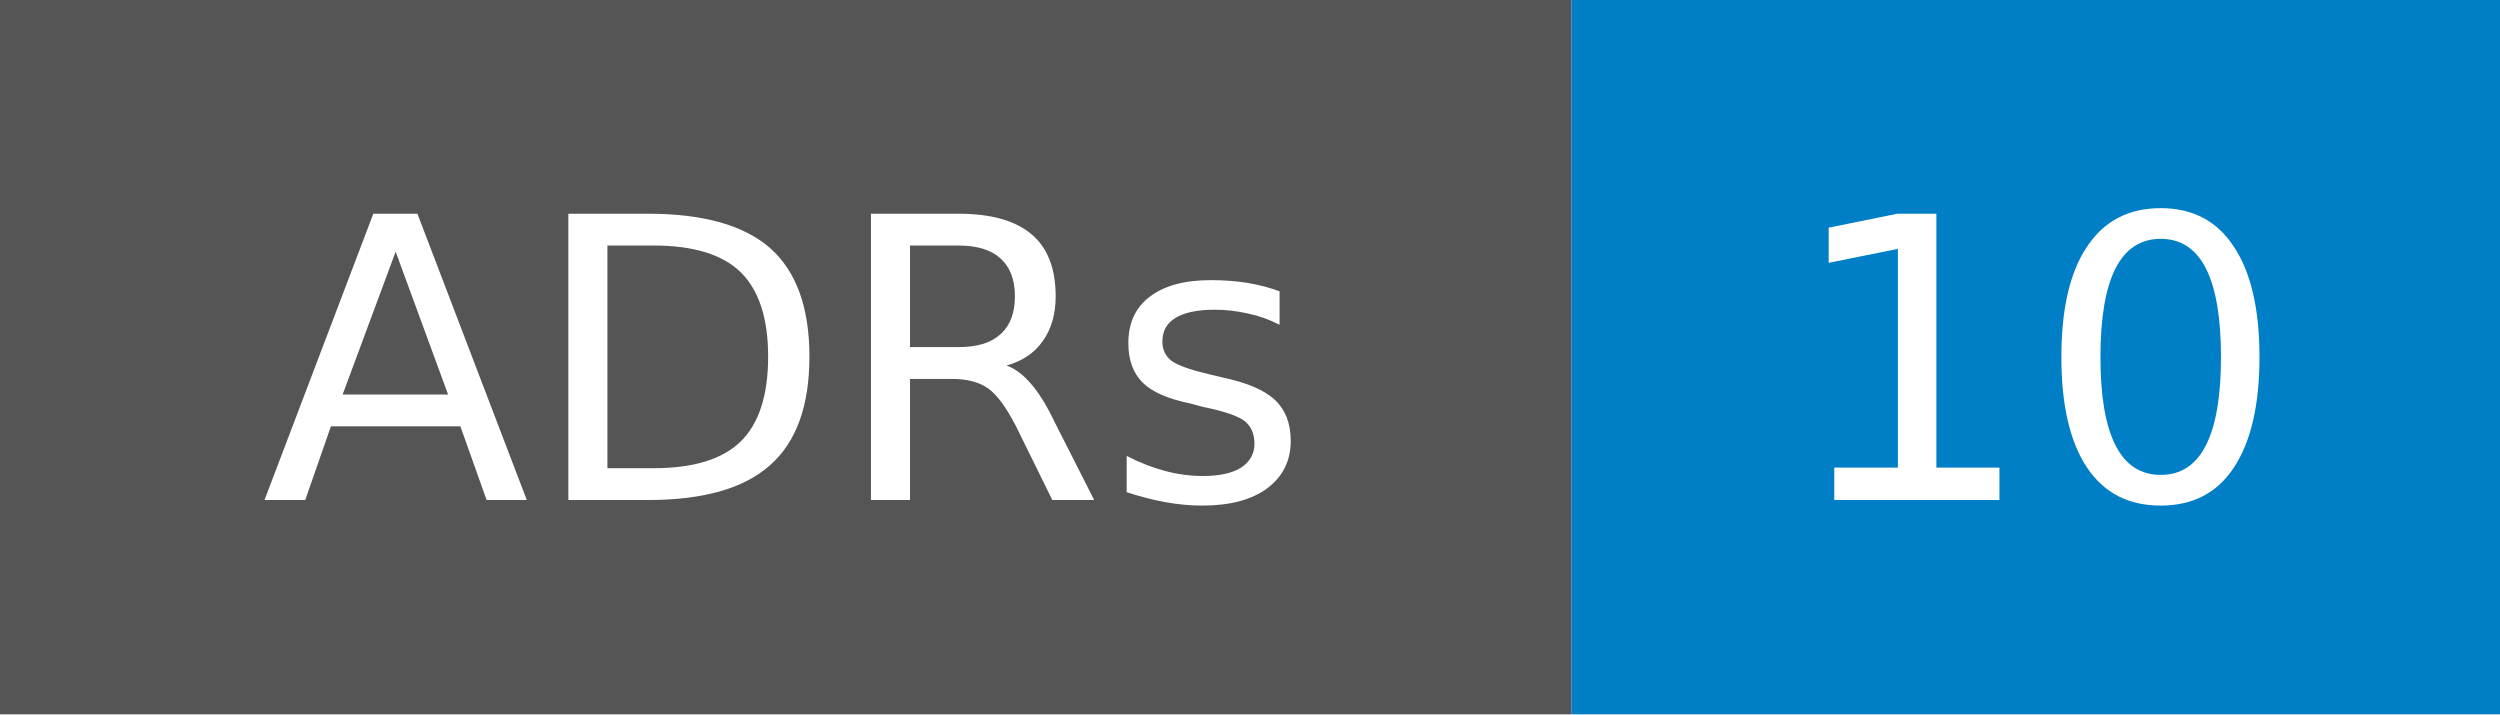
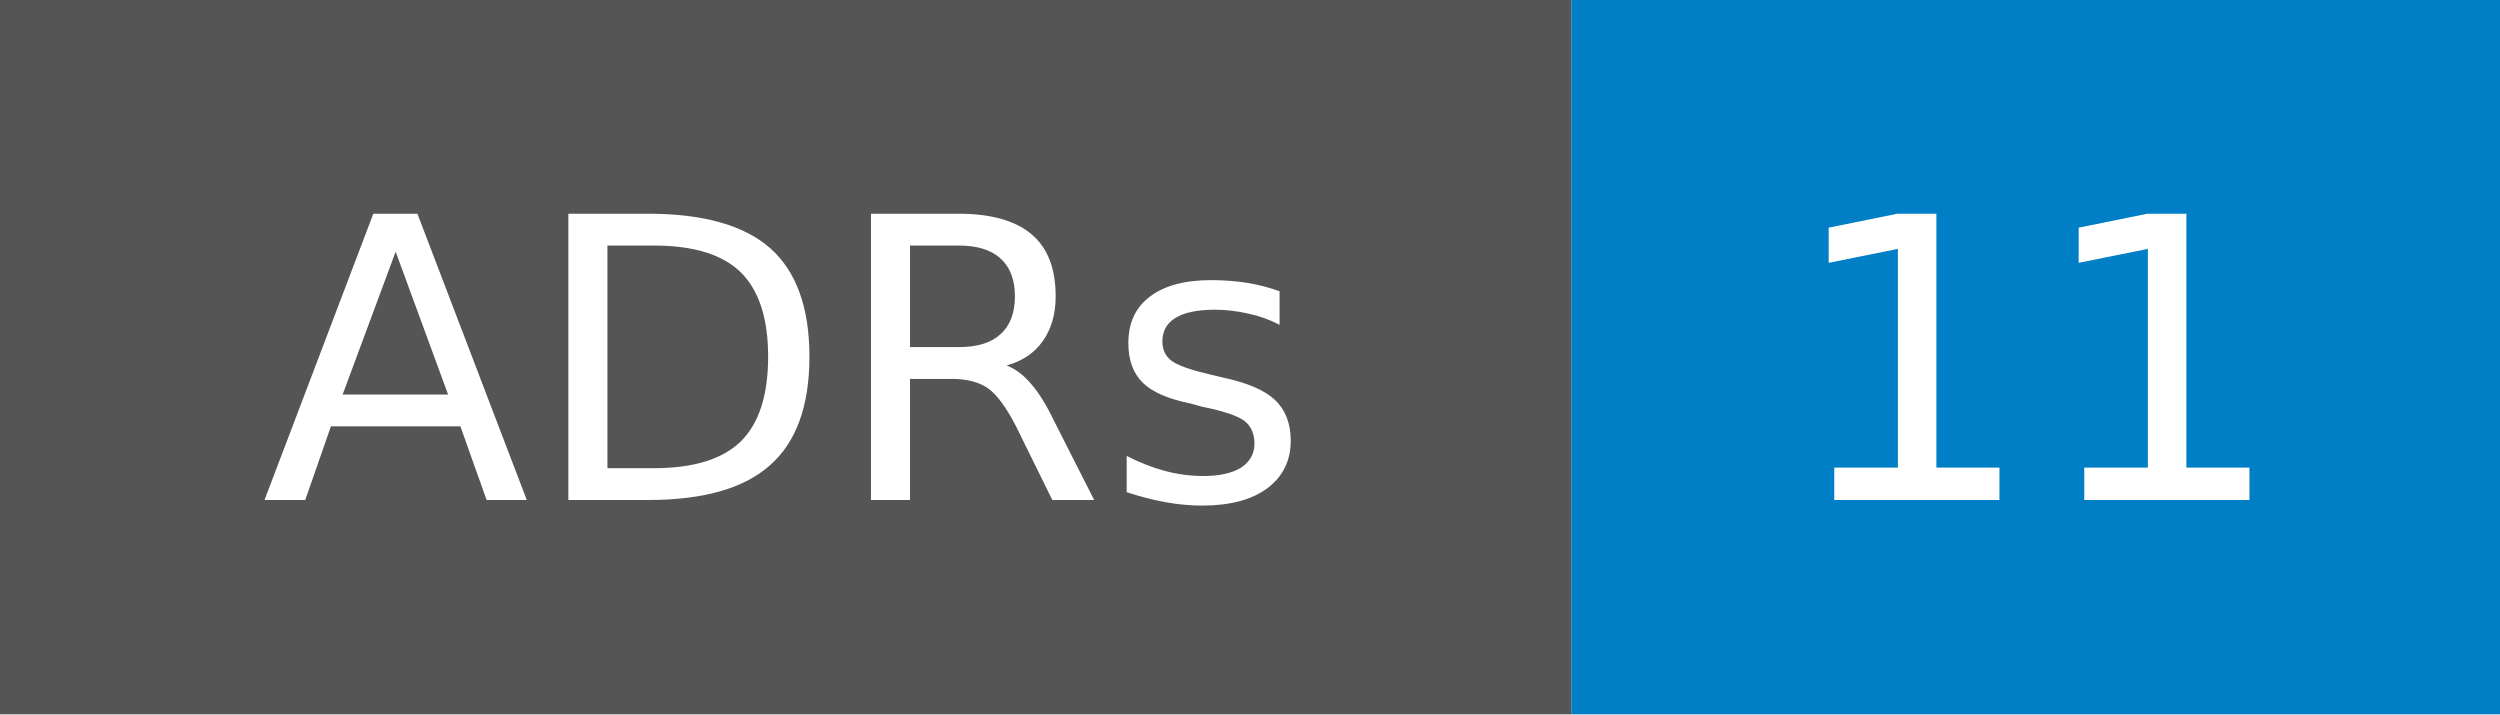
- <svg xmlns="http://www.w3.org/2000/svg" width="70" height="20" role="img" aria-label="ADRs: 10">
+ <svg xmlns="http://www.w3.org/2000/svg" width="70" height="20" role="img" aria-label="ADRs: 11">
  <style>rect.label-bg{fill:#555}@media (prefers-color-scheme:dark){rect.label-bg{fill:#3f3f3f}}text{font-family:Verdana,DejaVu Sans,Geneva,sans-serif;font-size:11px;fill:#fff}</style>
  <rect class="label-bg" width="44" height="20" />
  <rect x="44" width="26" height="20" fill="#007ec6" />
  <text x="22" y="14" text-anchor="middle">ADRs</text>
-   <text x="57" y="14" text-anchor="middle">10</text>
+   <text x="57" y="14" text-anchor="middle">11</text>
</svg>
